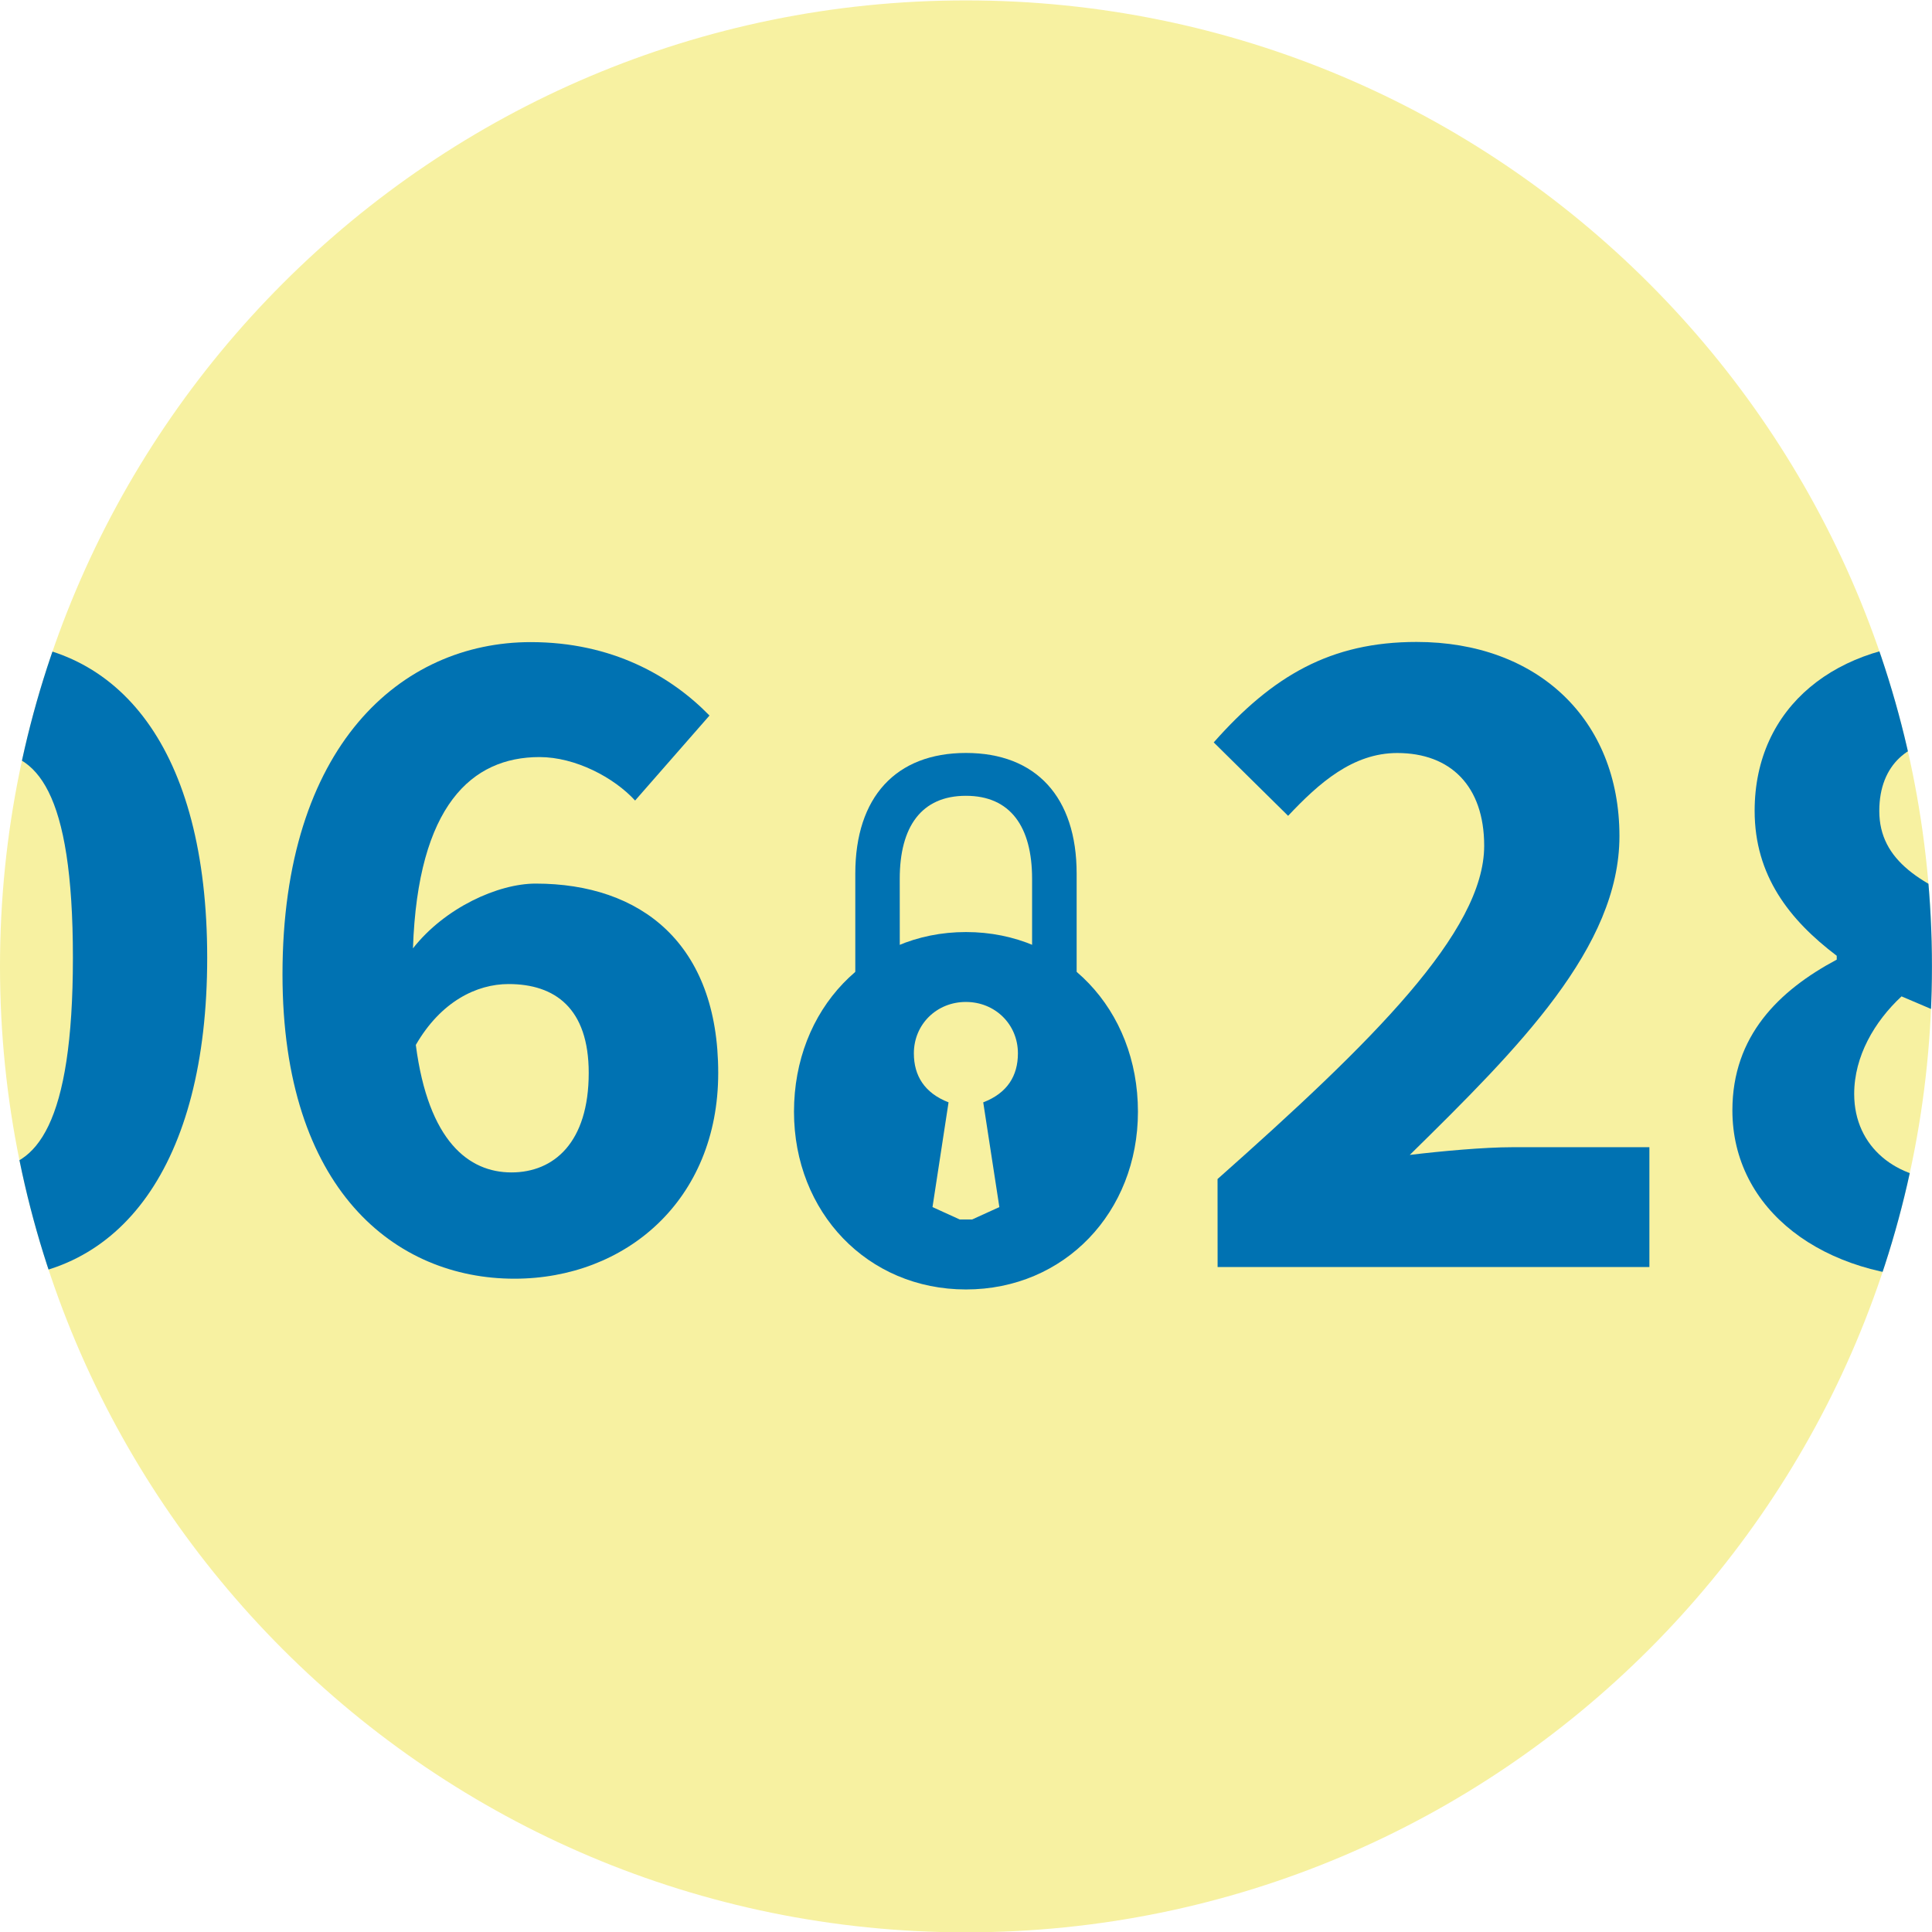
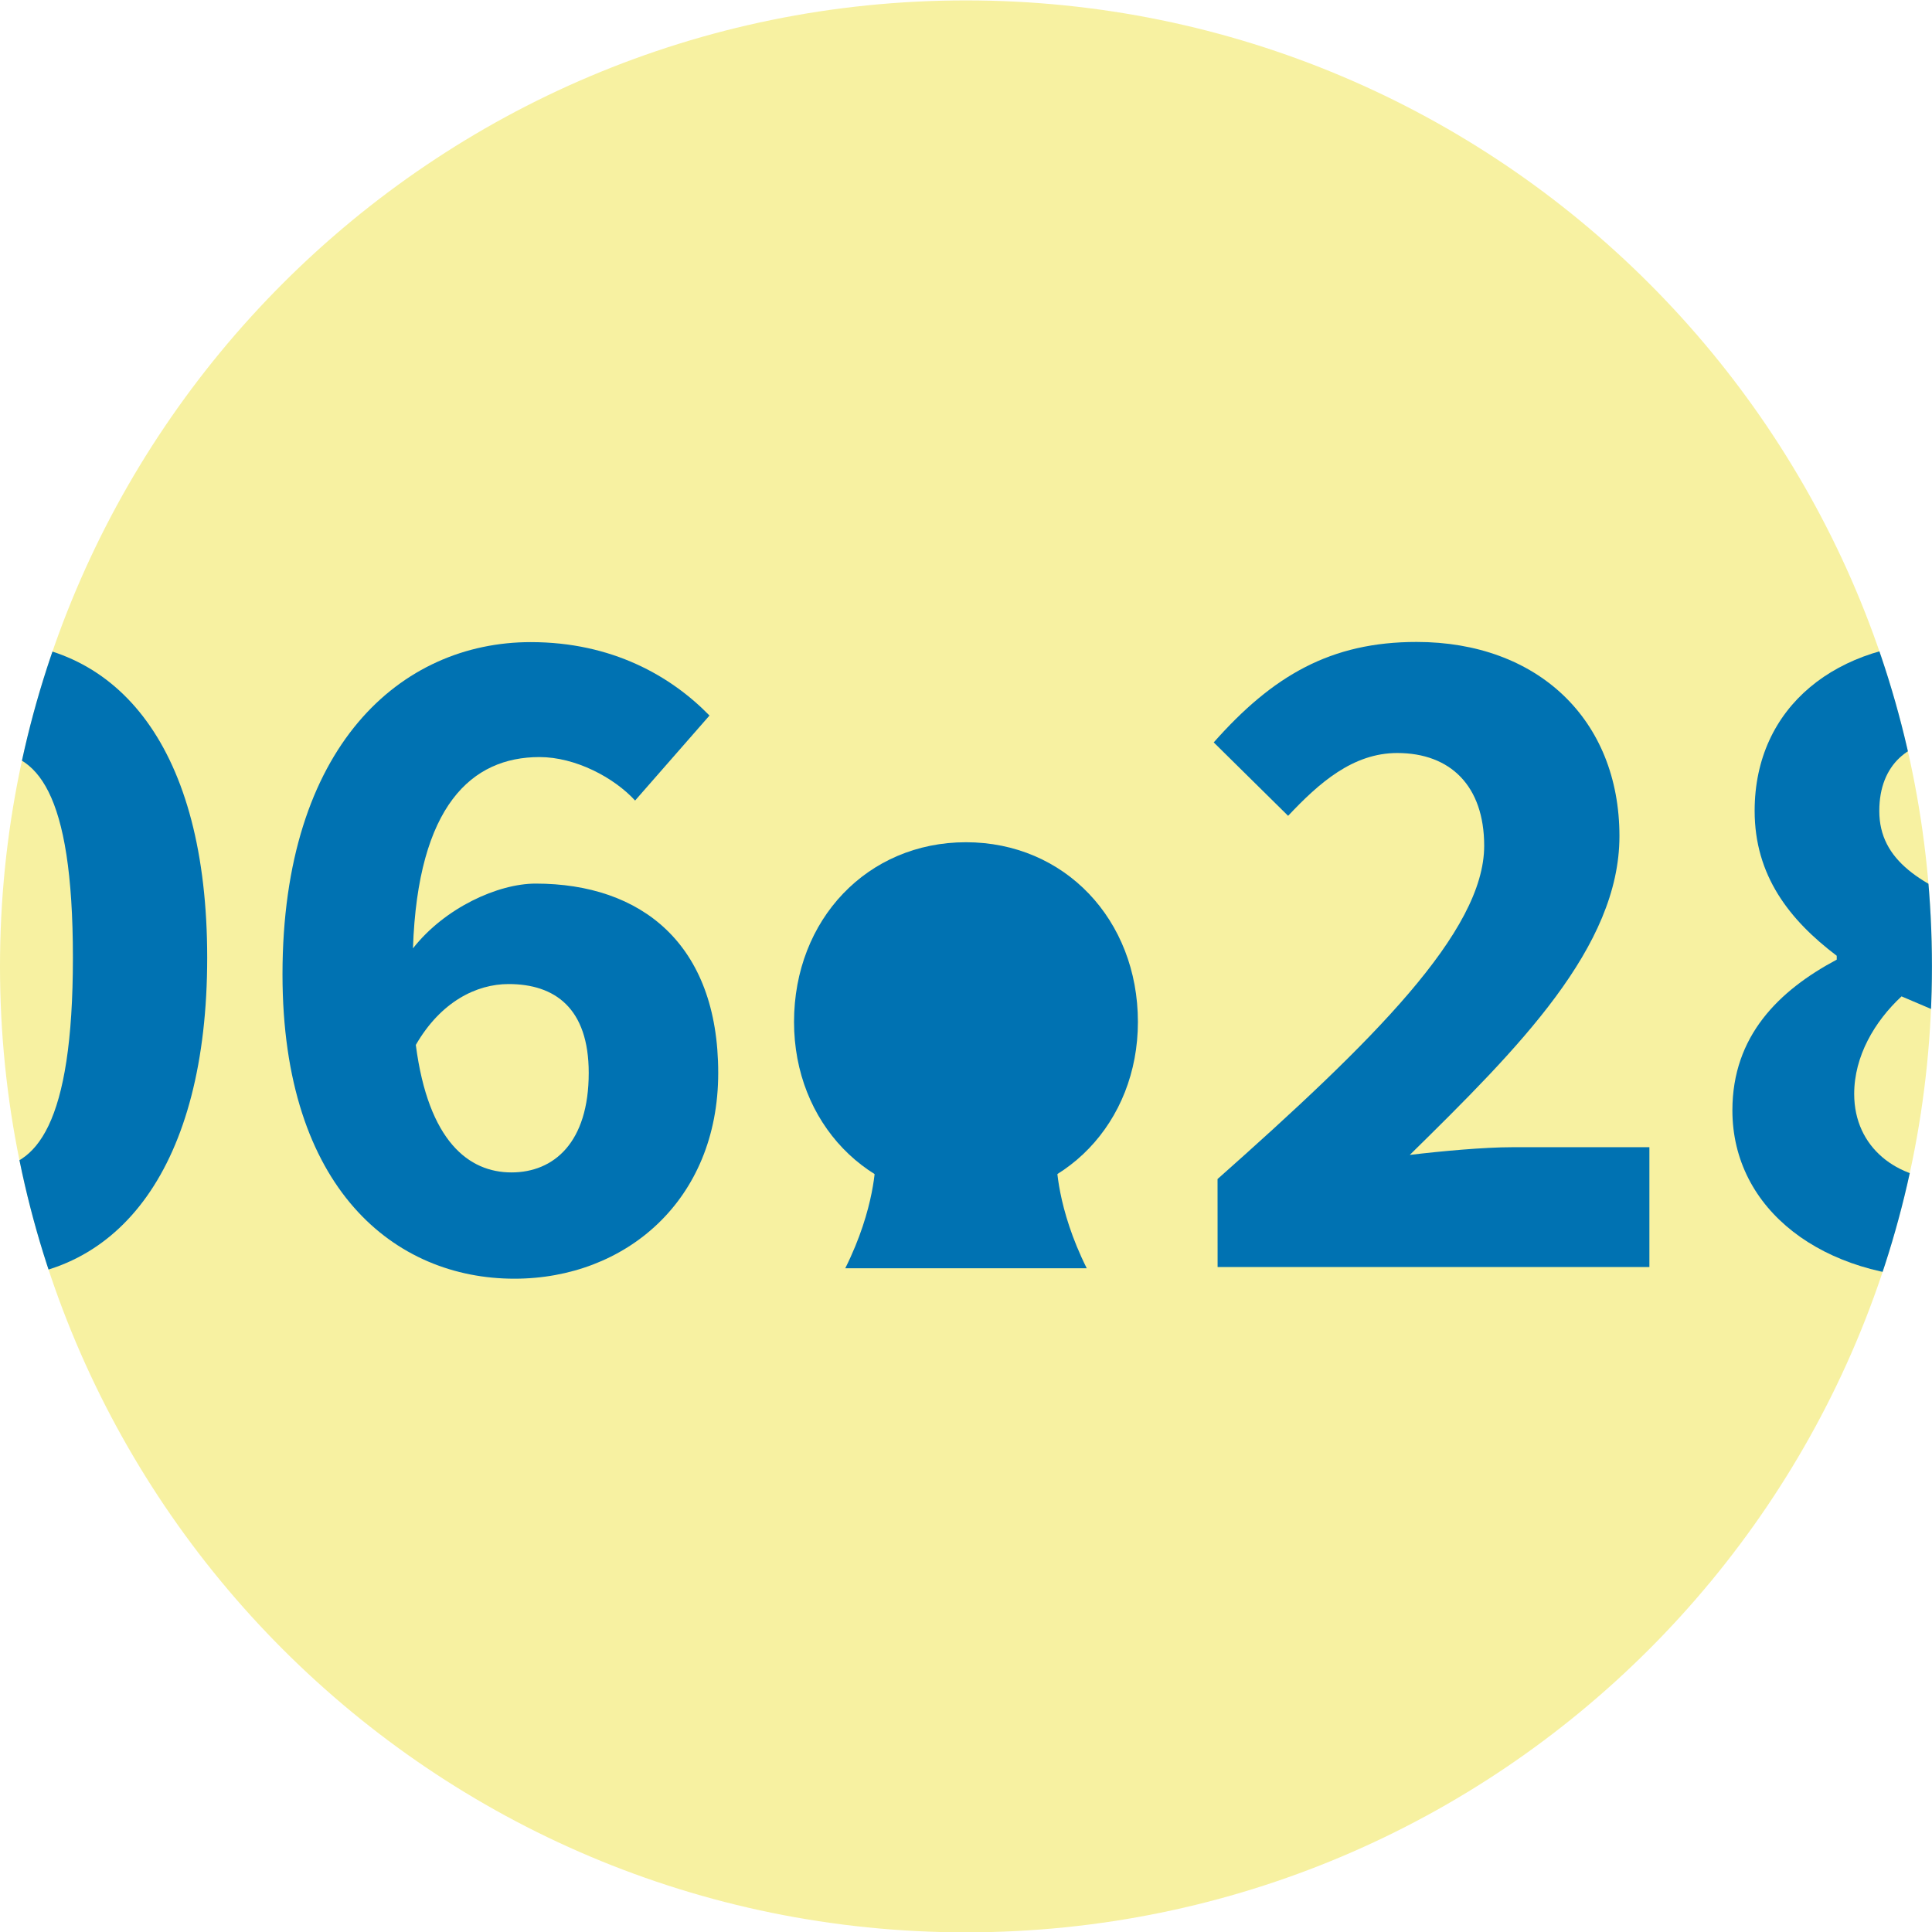
<svg xmlns="http://www.w3.org/2000/svg" width="128" height="128" version="1.1" viewBox="0 0 33.867 33.867">
  <defs>
-     <clipPath id="clipPath620">
-       <path d="m5.15 283.32 0.358 0.163h0.163l0.358-0.163-0.212-1.377c0.318-0.122 0.456-0.35 0.456-0.644 0-0.383-0.301-0.676-0.684-0.676-0.383 0-0.684 0.293-0.684 0.676 0 0.293 0.139 0.521 0.456 0.644z" display="none" fill="currentColor" stroke-width=".265" />
-       <path class="powerclip" d="m-1.671 274.7h14.521v14.699h-14.521zm6.821 8.617 0.358 0.163h0.163l0.358-0.163-0.212-1.377c0.318-0.122 0.456-0.35 0.456-0.644 0-0.383-0.301-0.676-0.684-0.676-0.383 0-0.684 0.293-0.684 0.676 0 0.293 0.139 0.521 0.456 0.644z" display="block" fill="currentColor" stroke-width=".265" />
+     <clipPath id="b">
+       <circle cx="16.933" cy="280.07" r="16.933" fill="#0072b2" />
    </clipPath>
-     <clipPath id="clipPath1173">
-       <path d="m34.112 285.54c2.286 0 3.81-1.287 3.81-2.98 0-1.422-0.83-2.252-1.863-2.811v-0.068c0.745-0.491 1.405-1.321 1.405-2.354 0-1.778-1.304-2.946-3.268-2.946-1.998 0-3.438 1.135-3.438 2.963 0 1.135 0.61 1.913 1.439 2.54v0.068c-1.016 0.542-1.829 1.338-1.829 2.642 0 1.744 1.592 2.946 3.742 2.946zm0.677-6.468c-1.101-0.423-1.846-0.847-1.846-1.727 0-0.83 0.542-1.236 1.202-1.236 0.813 0 1.304 0.559 1.304 1.389 0 0.559-0.237 1.084-0.66 1.575zm-0.627 4.741c-0.897 0-1.659-0.559-1.659-1.507 0-0.66 0.356-1.27 0.83-1.71 1.355 0.576 2.269 0.931 2.269 1.88 0 0.897-0.61 1.338-1.439 1.338z" fill="#0072b2" />
-     </clipPath>
-     <clipPath id="clipPath1230">
+     <clipPath id="a">
      <circle cx="16.933" cy="280.07" r="16.933" fill="#0072b2" />
    </clipPath>
  </defs>
  <g transform="translate(0 -263.13)">
    <circle cx="16.933" cy="280.07" r="16.933" fill="#f7f1a1" />
-     <circle cx="16.933" cy="280.07" r="16.933" clip-path="url(#clipPath1173)" fill="#0072b2" />
-     <path d="m21.344 285.34h7.569v-2.1h-2.405c-0.491 0-1.236 0.068-1.795 0.135 1.913-1.88 3.675-3.641 3.675-5.588 0-2.049-1.439-3.404-3.556-3.404-1.507 0-2.523 0.593-3.556 1.761l1.304 1.287c0.542-0.576 1.135-1.101 1.913-1.101 0.931 0 1.524 0.576 1.524 1.626 0 1.507-1.964 3.438-4.674 5.842z" fill="#0072b2" />
-     <g transform="matrix(1.3333 0 0 1.3333 9.4798 -93.457)" clip-path="url(#clipPath620)" stroke-width=".75">
-       <g fill="#0072b2" stroke="#000" stroke-width=".198px" aria-label=".">
-         <path d="m5.59 284.4c1.295 0 2.261-1.016 2.261-2.337 0-1.346-0.965-2.362-2.261-2.362-1.295 0-2.261 1.016-2.261 2.362 0 1.321 0.965 2.337 2.261 2.337z" stroke="none" />
-       </g>
-     </g>
    <g fill="#0072b2">
-       <path d="m14.993 280.53v-2.087c0-1.34 0.712-2.114 1.94-2.114 1.228 0 1.94 0.774 1.94 2.114v2.087m-3.1 0h2.319v-1.995c0-0.912-0.379-1.455-1.16-1.455-0.781 0-1.16 0.543-1.16 1.455z" stroke-width=".265" />
-       <path d="m-0.212 285.54c2.303 0 3.844-1.964 3.844-5.622 0-3.658-1.541-5.537-3.844-5.537-2.303 0-3.844 1.88-3.844 5.537 0 3.658 1.541 5.622 3.844 5.622zm0-1.93c-0.83 0-1.49-0.762-1.49-3.692 0-2.946 0.66-3.607 1.49-3.607 0.847 0 1.49 0.66 1.49 3.607 0 2.929-0.643 3.692-1.49 3.692z" clip-path="url(#clipPath1230)" />
+       <path d="m15.346 283.51h3.175s0 0.794 0.529 1.852h-4.233c0.529-1.058 0.529-1.852 0.529-1.852z" stroke-width=".529" />
+       <path d="m34.112 285.54c2.286 0 3.81-1.287 3.81-2.98 0-1.422-0.83-2.252-1.863-2.811v-0.068c0.745-0.491 1.405-1.321 1.405-2.354 0-1.778-1.304-2.946-3.268-2.946-1.998 0-3.438 1.135-3.438 2.963 0 1.135 0.61 1.913 1.439 2.54v0.068c-1.016 0.542-1.829 1.338-1.829 2.642 0 1.744 1.592 2.946 3.742 2.946zm0.677-6.468c-1.101-0.423-1.846-0.847-1.846-1.727 0-0.83 0.542-1.236 1.202-1.236 0.813 0 1.304 0.559 1.304 1.389 0 0.559-0.237 1.084-0.66 1.575zm-0.627 4.741c-0.897 0-1.659-0.559-1.659-1.507 0-0.66 0.356-1.27 0.83-1.71 1.355 0.576 2.269 0.931 2.269 1.88 0 0.897-0.61 1.338-1.439 1.338z" clip-path="url(#b)" />
+       <path d="m21.344 285.34h7.569v-2.1h-2.405c-0.491 0-1.236 0.068-1.795 0.135 1.913-1.88 3.675-3.641 3.675-5.588 0-2.049-1.439-3.404-3.556-3.404-1.507 0-2.523 0.593-3.556 1.761l1.304 1.287c0.542-0.576 1.135-1.101 1.913-1.101 0.931 0 1.524 0.576 1.524 1.626 0 1.507-1.964 3.438-4.674 5.842z" />
+       <path d="m16.933 284.16c1.727 0 3.014-1.355 3.014-3.116 0-1.795-1.287-3.15-3.014-3.15-1.727 0-3.014 1.355-3.014 3.15 0 1.761 1.287 3.116 3.014 3.116z" />
      <path d="m8.915 280.38c0.813 0 1.405 0.423 1.405 1.558 0 1.219-0.61 1.744-1.355 1.744s-1.456-0.542-1.676-2.235c0.44-0.762 1.067-1.067 1.626-1.067zm0.102 5.165c1.947 0 3.573-1.372 3.573-3.607 0-2.269-1.355-3.319-3.2-3.319-0.66 0-1.592 0.423-2.151 1.135 0.085-2.506 1.033-3.353 2.218-3.353 0.627 0 1.304 0.356 1.676 0.762l1.304-1.49c-0.677-0.694-1.71-1.287-3.133-1.287-2.269 0-4.352 1.812-4.352 5.825 0 3.776 1.981 5.334 4.064 5.334z" />
+       <path d="m-0.212 285.54c2.303 0 3.844-1.964 3.844-5.622s-1.541-5.537-3.844-5.537c-2.303 0-3.844 1.88-3.844 5.537s1.541 5.622 3.844 5.622zm0-1.93c-0.83 0-1.49-0.762-1.49-3.692 0-2.946 0.66-3.607 1.49-3.607 0.847 0 1.49 0.66 1.49 3.607 0 2.929-0.643 3.692-1.49 3.692z" clip-path="url(#a)" />
    </g>
  </g>
</svg>
